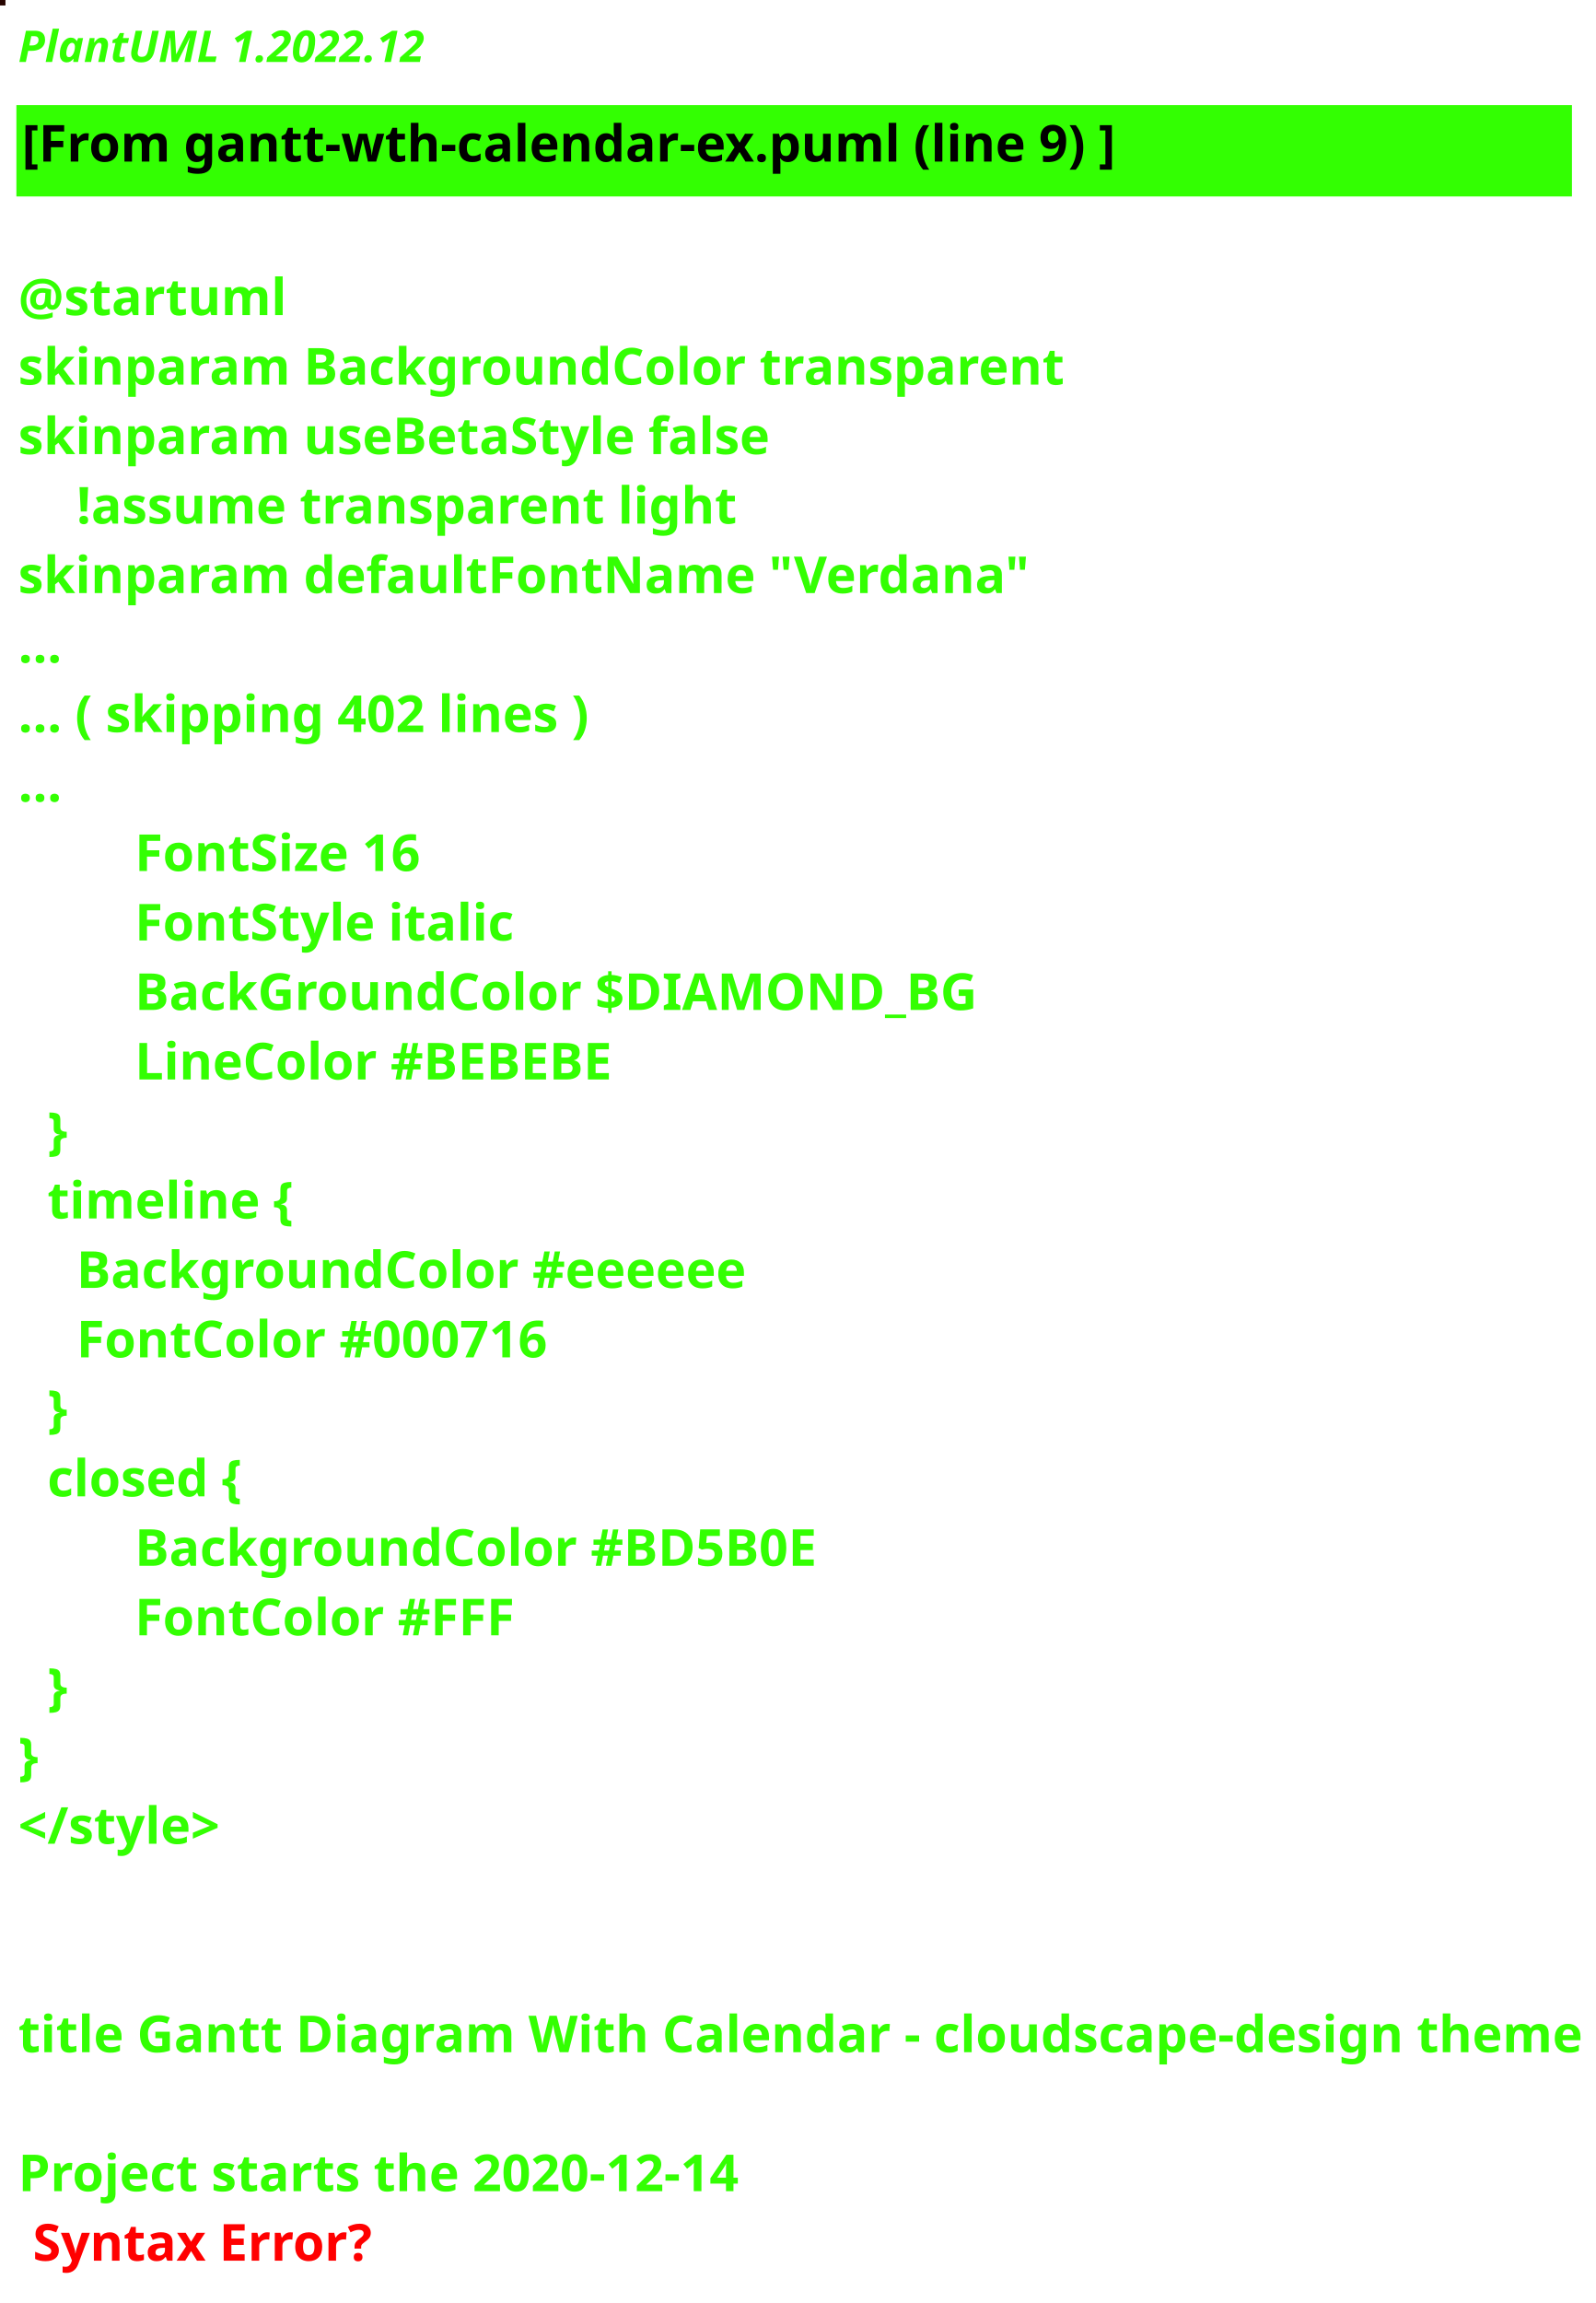
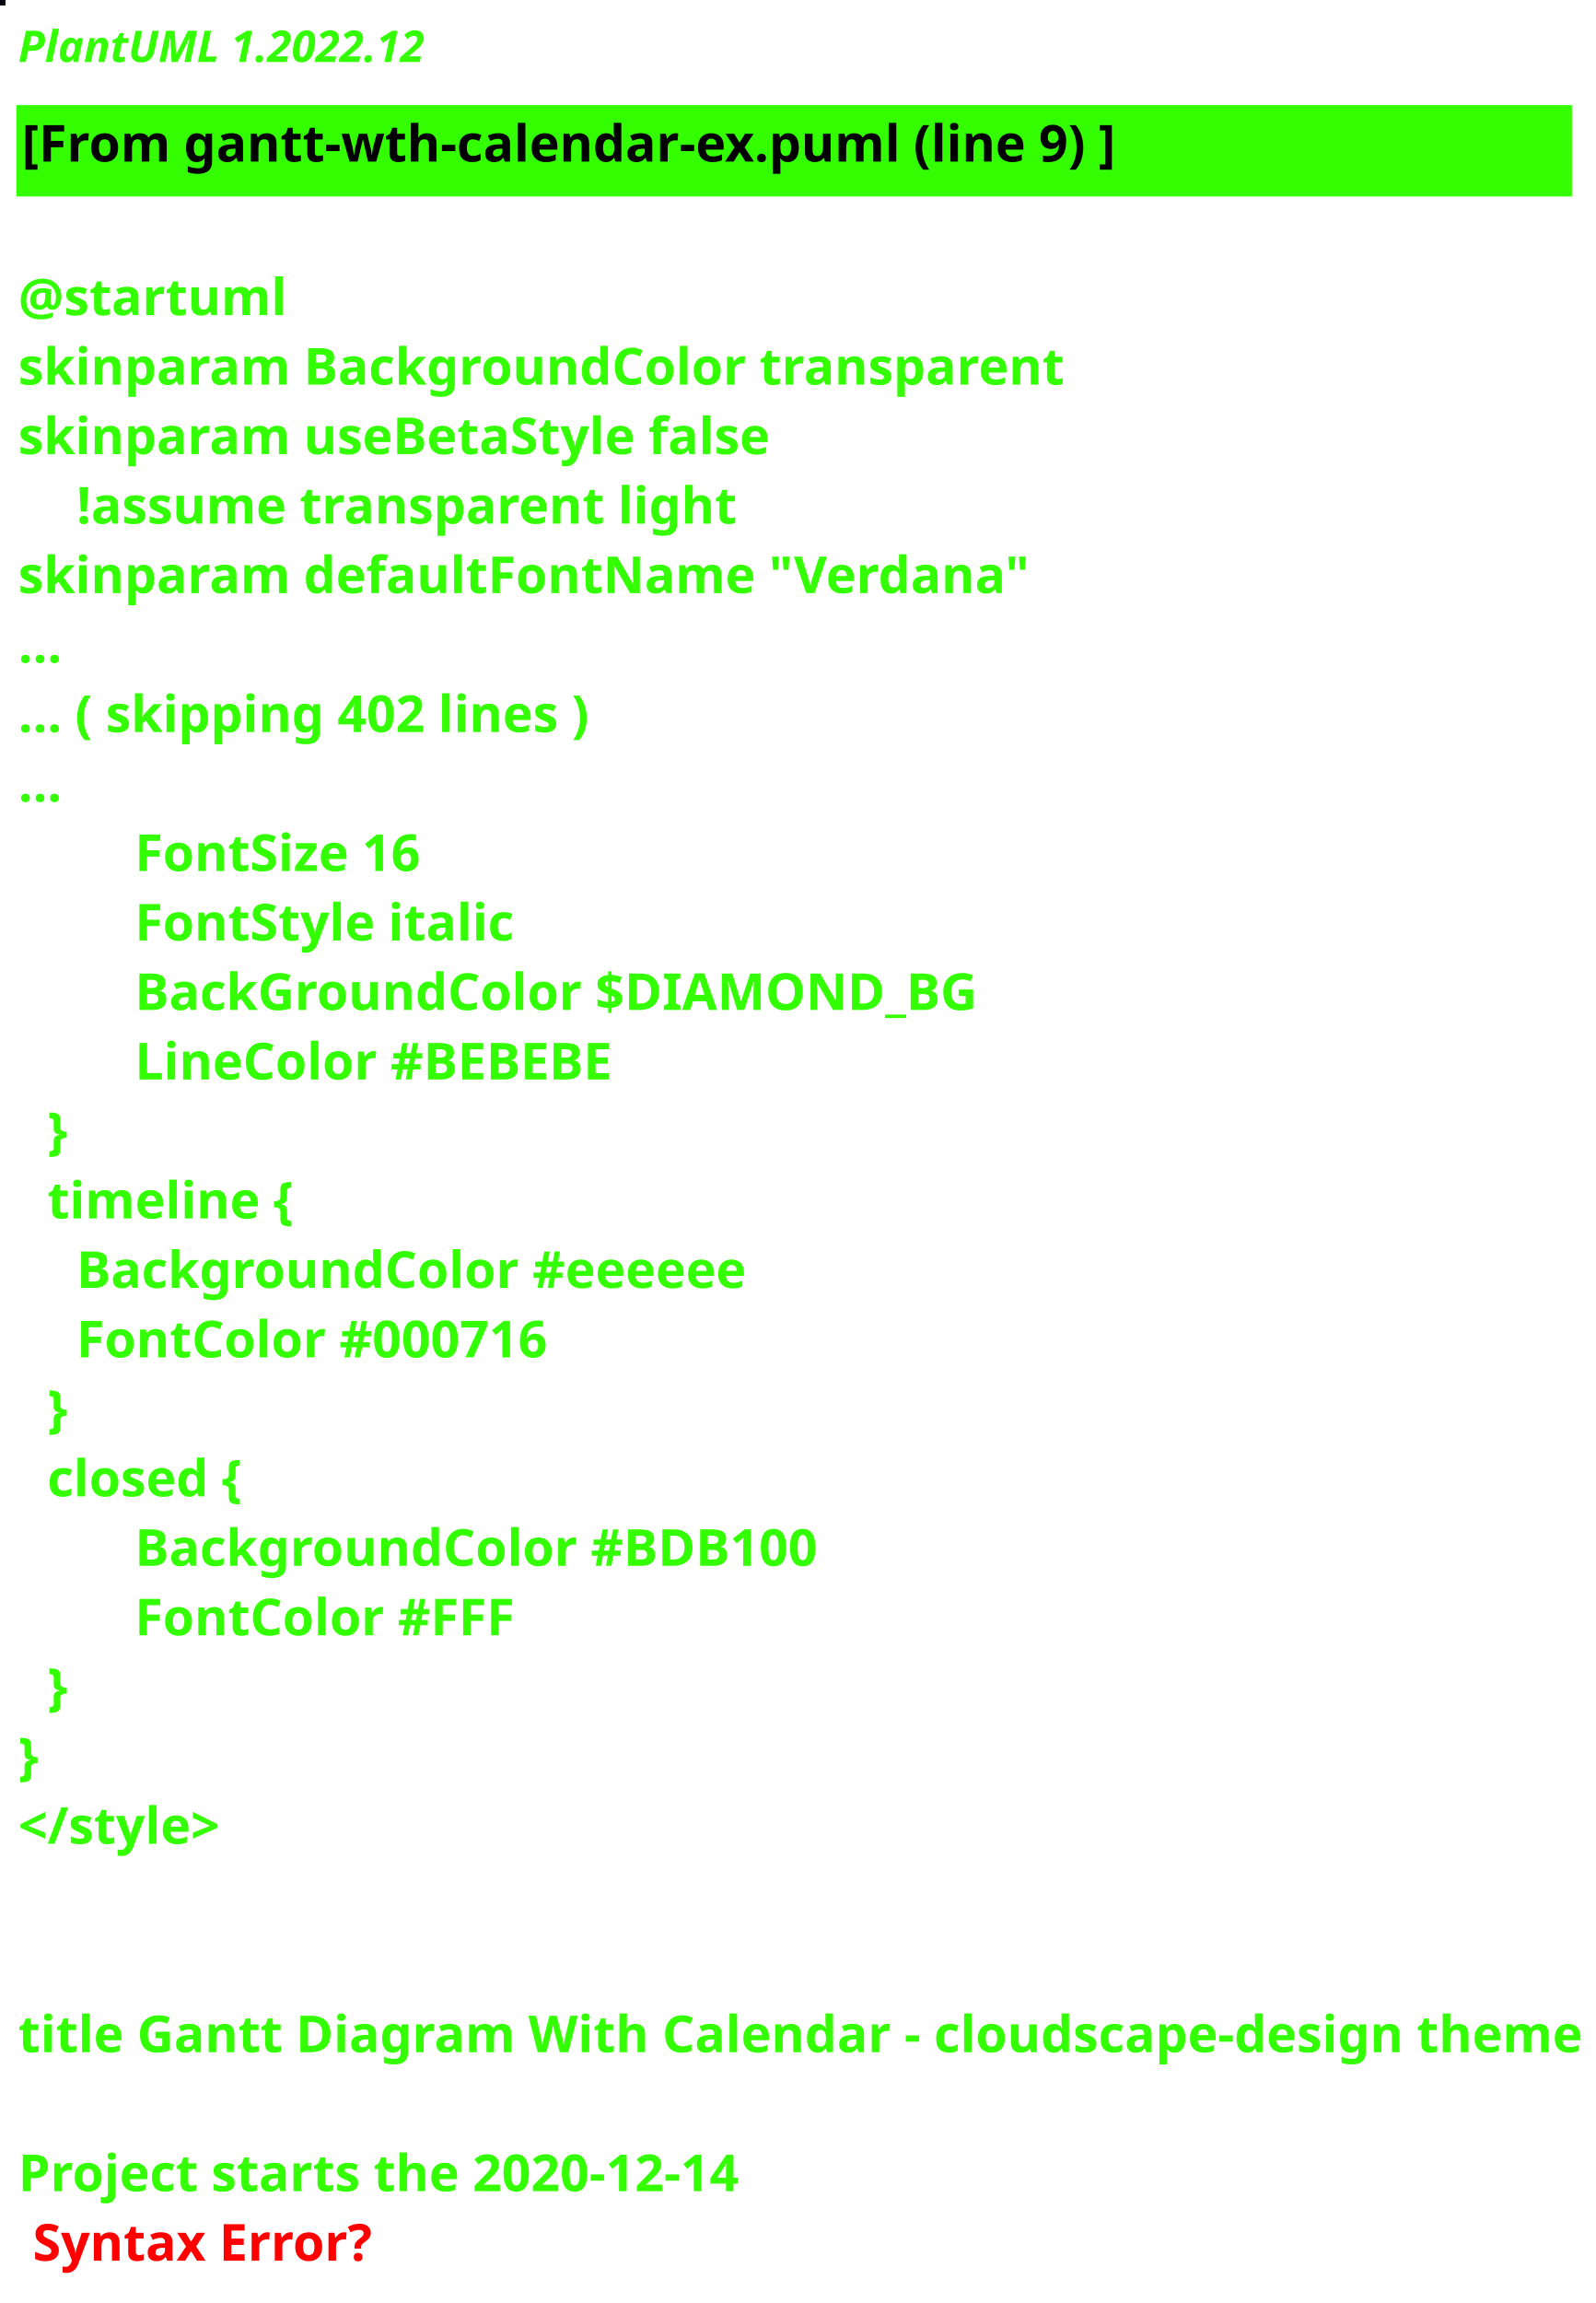
<svg xmlns="http://www.w3.org/2000/svg" contentStyleType="text/css" height="632px" preserveAspectRatio="none" style="width:438px;height:632px;background:#000000;" version="1.1" viewBox="0 0 438 632" width="438px" zoomAndPan="magnify">
  <defs />
  <g>
-     <rect fill="#260400" height="1" style="stroke:#260400;stroke-width:1.0;" width="1" x="0" y="0" />
+     <rect fill="#04040F" height="1" style="stroke:#04040F;stroke-width:1.0;" width="1" x="0" y="0" />
    <text fill="#33FF02" font-family="sans-serif" font-size="12" font-style="italic" font-weight="bold" lengthAdjust="spacing" textLength="113" x="5" y="17">PlantUML 1.2022.12</text>
    <rect fill="#33FF02" height="24.068" style="stroke:#33FF02;stroke-width:1.0;" width="426" x="5" y="29.344" />
    <text fill="#000000" font-family="sans-serif" font-size="14" font-weight="bold" lengthAdjust="spacing" textLength="301" x="6" y="44.344">[From gantt-wth-calendar-ex.puml (line 9) ]</text>
    <text fill="#33FF02" font-family="sans-serif" font-size="14" font-weight="bold" lengthAdjust="spacing" textLength="4" x="5" y="67.412"> </text>
    <text fill="#33FF02" font-family="sans-serif" font-size="14" font-weight="bold" lengthAdjust="spacing" textLength="73" x="5" y="86.48">@startuml</text>
    <text fill="#33FF02" font-family="sans-serif" font-size="14" font-weight="bold" lengthAdjust="spacing" textLength="285" x="5" y="105.548">skinparam BackgroundColor transparent</text>
    <text fill="#33FF02" font-family="sans-serif" font-size="14" font-weight="bold" lengthAdjust="spacing" textLength="203" x="5" y="124.616">skinparam useBetaStyle false</text>
    <text fill="#33FF02" font-family="sans-serif" font-size="14" font-weight="bold" lengthAdjust="spacing" textLength="179" x="21" y="143.684">!assume transparent light</text>
    <text fill="#33FF02" font-family="sans-serif" font-size="14" font-weight="bold" lengthAdjust="spacing" textLength="299" x="5" y="162.752">skinparam defaultFontName       "Verdana"</text>
    <text fill="#33FF02" font-family="sans-serif" font-size="14" font-weight="bold" lengthAdjust="spacing" textLength="12" x="5" y="181.82">...</text>
    <text fill="#33FF02" font-family="sans-serif" font-size="14" font-weight="bold" lengthAdjust="spacing" textLength="158" x="5" y="200.887">... ( skipping 402 lines )</text>
    <text fill="#33FF02" font-family="sans-serif" font-size="14" font-weight="bold" lengthAdjust="spacing" textLength="12" x="5" y="219.955">...</text>
    <text fill="#33FF02" font-family="sans-serif" font-size="14" font-weight="bold" lengthAdjust="spacing" textLength="79" x="37" y="239.023">FontSize 16</text>
    <text fill="#33FF02" font-family="sans-serif" font-size="14" font-weight="bold" lengthAdjust="spacing" textLength="103" x="37" y="258.091">FontStyle italic</text>
    <text fill="#33FF02" font-family="sans-serif" font-size="14" font-weight="bold" lengthAdjust="spacing" textLength="229" x="37" y="277.159">BackGroundColor $DIAMOND_BG</text>
    <text fill="#33FF02" font-family="sans-serif" font-size="14" font-weight="bold" lengthAdjust="spacing" textLength="130" x="37" y="296.227">LineColor #BEBEBE</text>
    <text fill="#33FF02" font-family="sans-serif" font-size="14" font-weight="bold" lengthAdjust="spacing" textLength="6" x="13" y="315.295">}</text>
    <text fill="#33FF02" font-family="sans-serif" font-size="14" font-weight="bold" lengthAdjust="spacing" textLength="67" x="13" y="334.363">timeline {</text>
    <text fill="#33FF02" font-family="sans-serif" font-size="14" font-weight="bold" lengthAdjust="spacing" textLength="182" x="21" y="353.431">BackgroundColor #eeeeee</text>
    <text fill="#33FF02" font-family="sans-serif" font-size="14" font-weight="bold" lengthAdjust="spacing" textLength="130" x="21" y="372.499">FontColor #000716</text>
    <text fill="#33FF02" font-family="sans-serif" font-size="14" font-weight="bold" lengthAdjust="spacing" textLength="6" x="13" y="391.567">}</text>
    <text fill="#33FF02" font-family="sans-serif" font-size="14" font-weight="bold" lengthAdjust="spacing" textLength="54" x="13" y="410.635">closed {</text>
-     <text fill="#33FF02" font-family="sans-serif" font-size="14" font-weight="bold" lengthAdjust="spacing" textLength="186" x="37" y="429.702">BackgroundColor #BD5B0E</text>
+     <text fill="#33FF02" font-family="sans-serif" font-size="14" font-weight="bold" lengthAdjust="spacing" textLength="186" x="37" y="429.702">BackgroundColor #BDB100</text>
    <text fill="#33FF02" font-family="sans-serif" font-size="14" font-weight="bold" lengthAdjust="spacing" textLength="106" x="37" y="448.77">FontColor #FFF</text>
    <text fill="#33FF02" font-family="sans-serif" font-size="14" font-weight="bold" lengthAdjust="spacing" textLength="6" x="13" y="467.838">}</text>
    <text fill="#33FF02" font-family="sans-serif" font-size="14" font-weight="bold" lengthAdjust="spacing" textLength="6" x="5" y="486.906">}</text>
    <text fill="#33FF02" font-family="sans-serif" font-size="14" font-weight="bold" lengthAdjust="spacing" textLength="55" x="5" y="505.974">&lt;/style&gt;</text>
    <text fill="#33FF02" font-family="sans-serif" font-size="14" font-weight="bold" lengthAdjust="spacing" textLength="4" x="5" y="525.042"> </text>
    <text fill="#33FF02" font-family="sans-serif" font-size="14" font-weight="bold" lengthAdjust="spacing" textLength="4" x="5" y="544.11"> </text>
    <text fill="#33FF02" font-family="sans-serif" font-size="14" font-weight="bold" lengthAdjust="spacing" textLength="426" x="5" y="563.178">title Gantt Diagram With Calendar - cloudscape-design theme</text>
    <text fill="#33FF02" font-family="sans-serif" font-size="14" font-weight="bold" lengthAdjust="spacing" textLength="4" x="5" y="582.246"> </text>
    <text fill="#33FF02" font-family="sans-serif" font-size="14" font-weight="bold" lengthAdjust="spacing" text-decoration="wavy underline" textLength="198" x="5" y="601.314">Project starts the 2020-12-14</text>
    <text fill="#FF0000" font-family="sans-serif" font-size="14" font-weight="bold" lengthAdjust="spacing" textLength="93" x="9" y="620.382">Syntax Error?</text>
  </g>
</svg>
